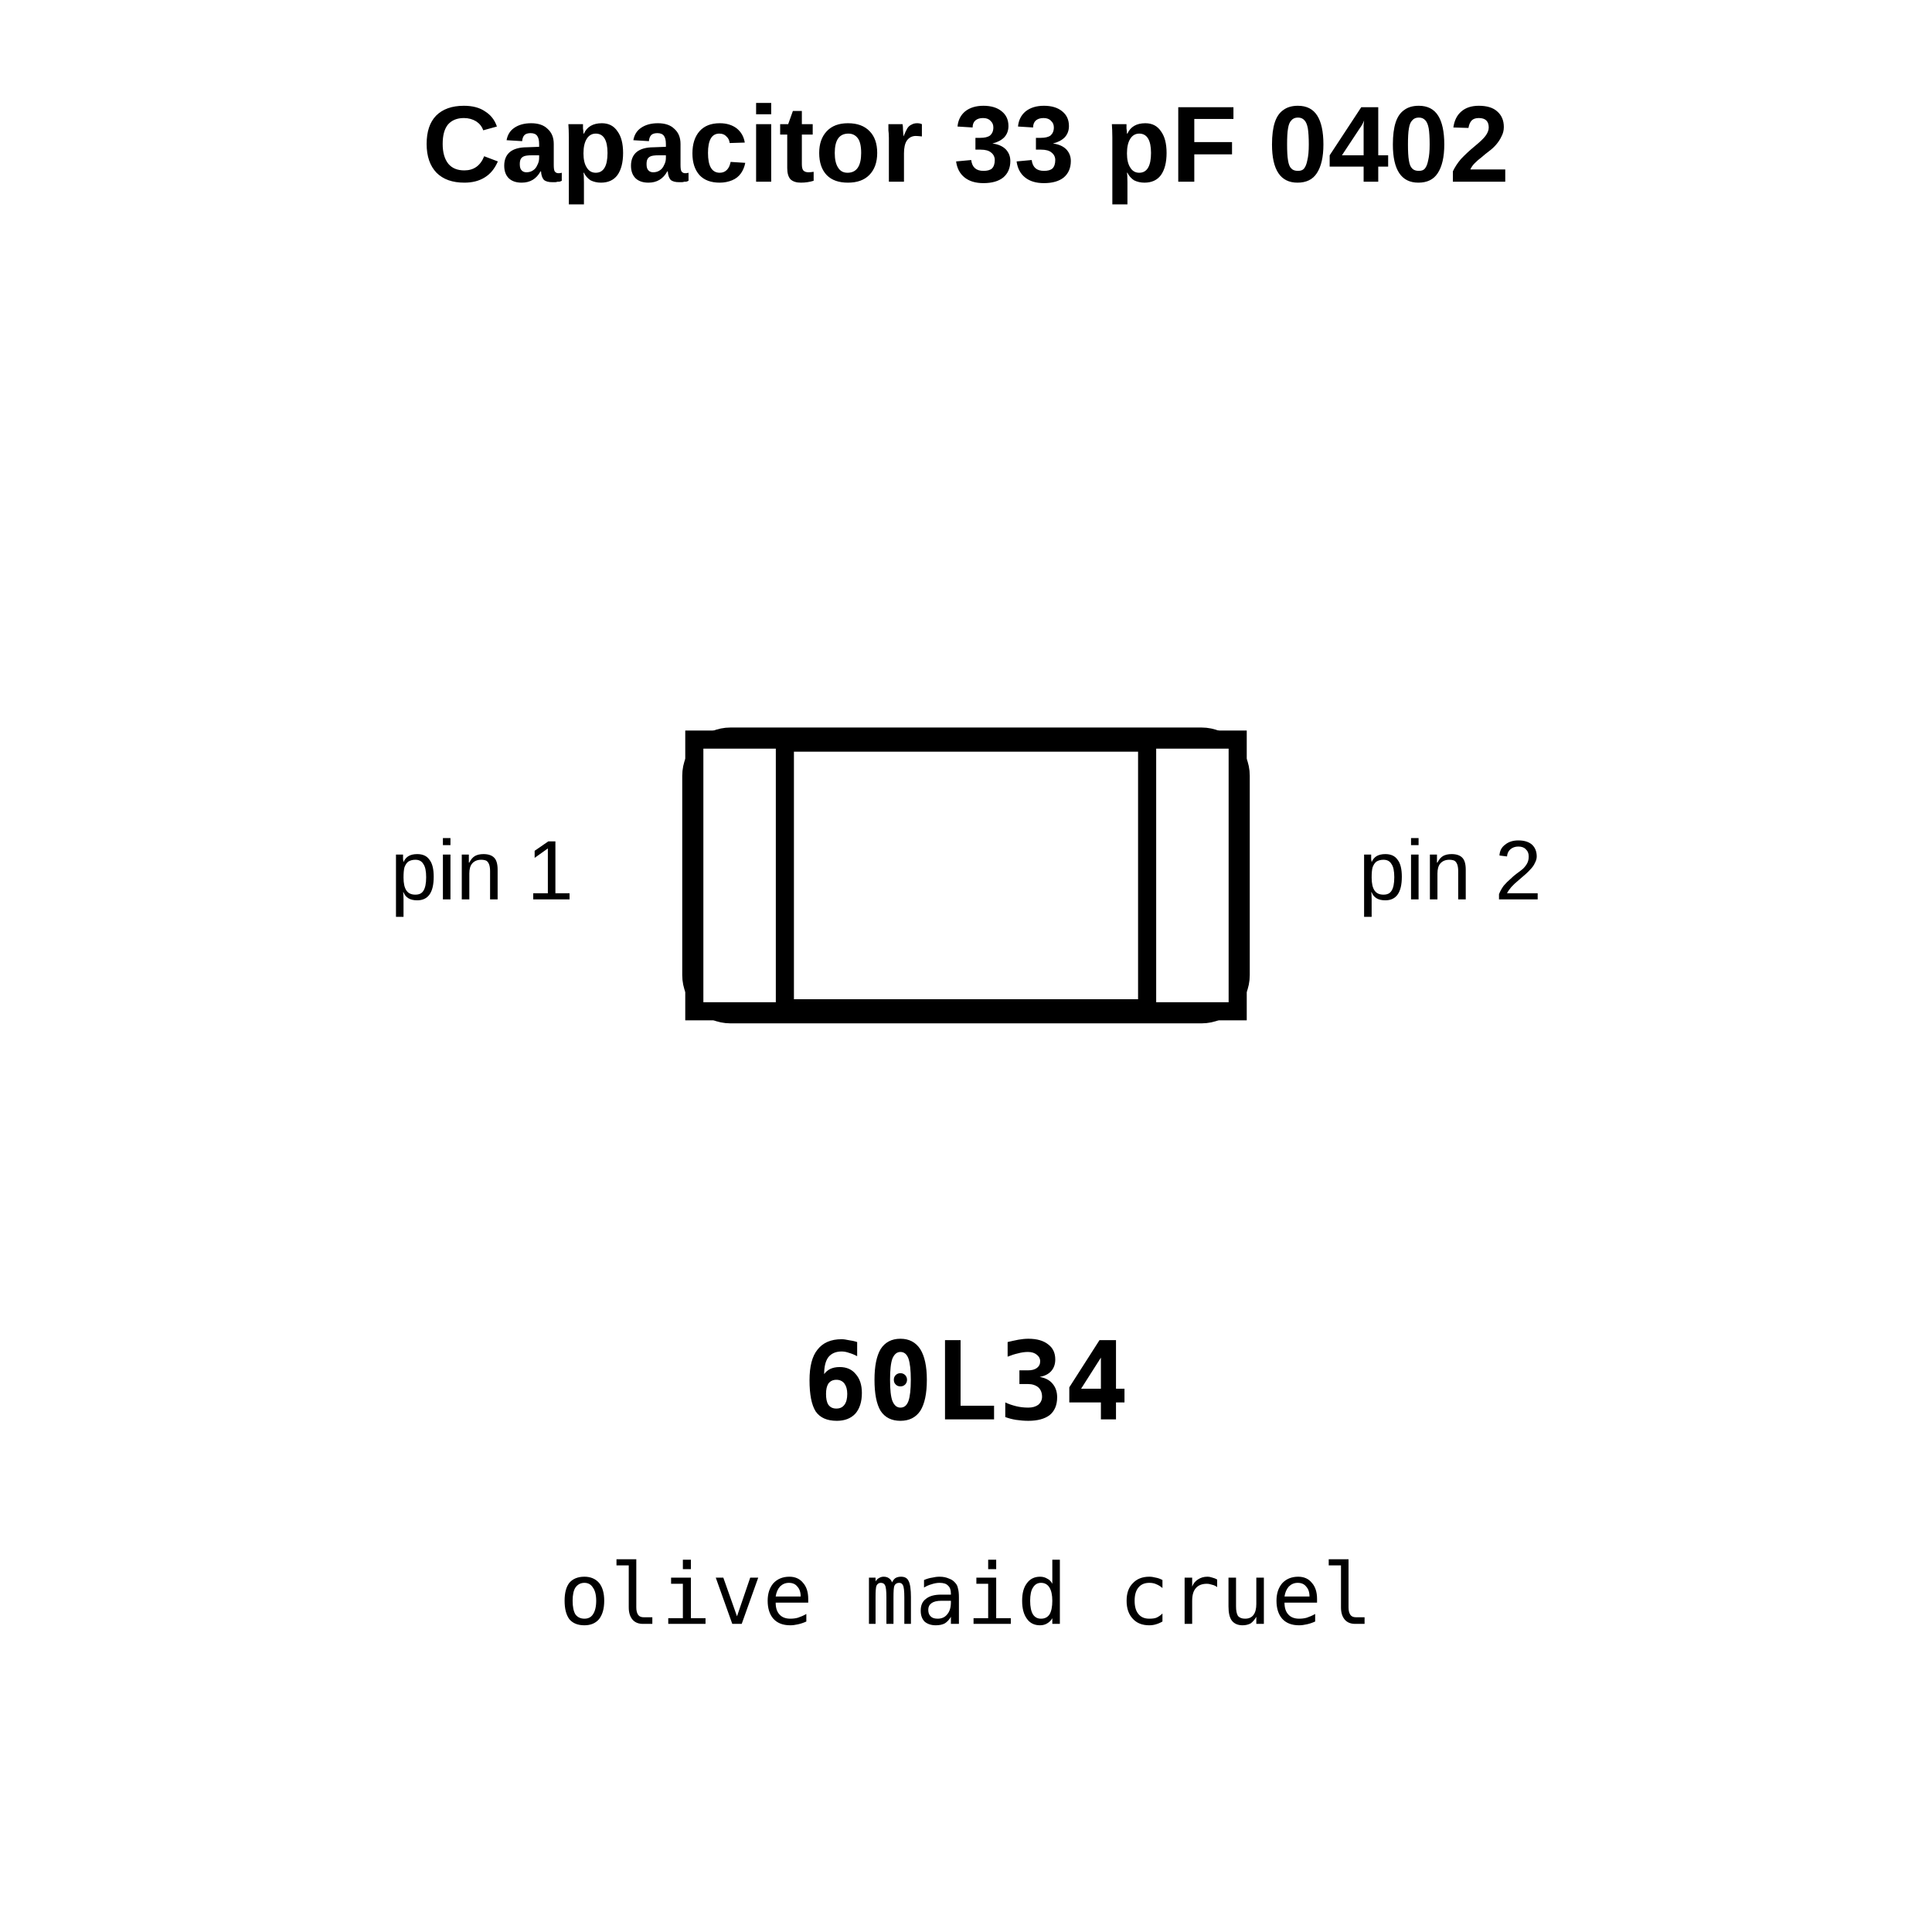
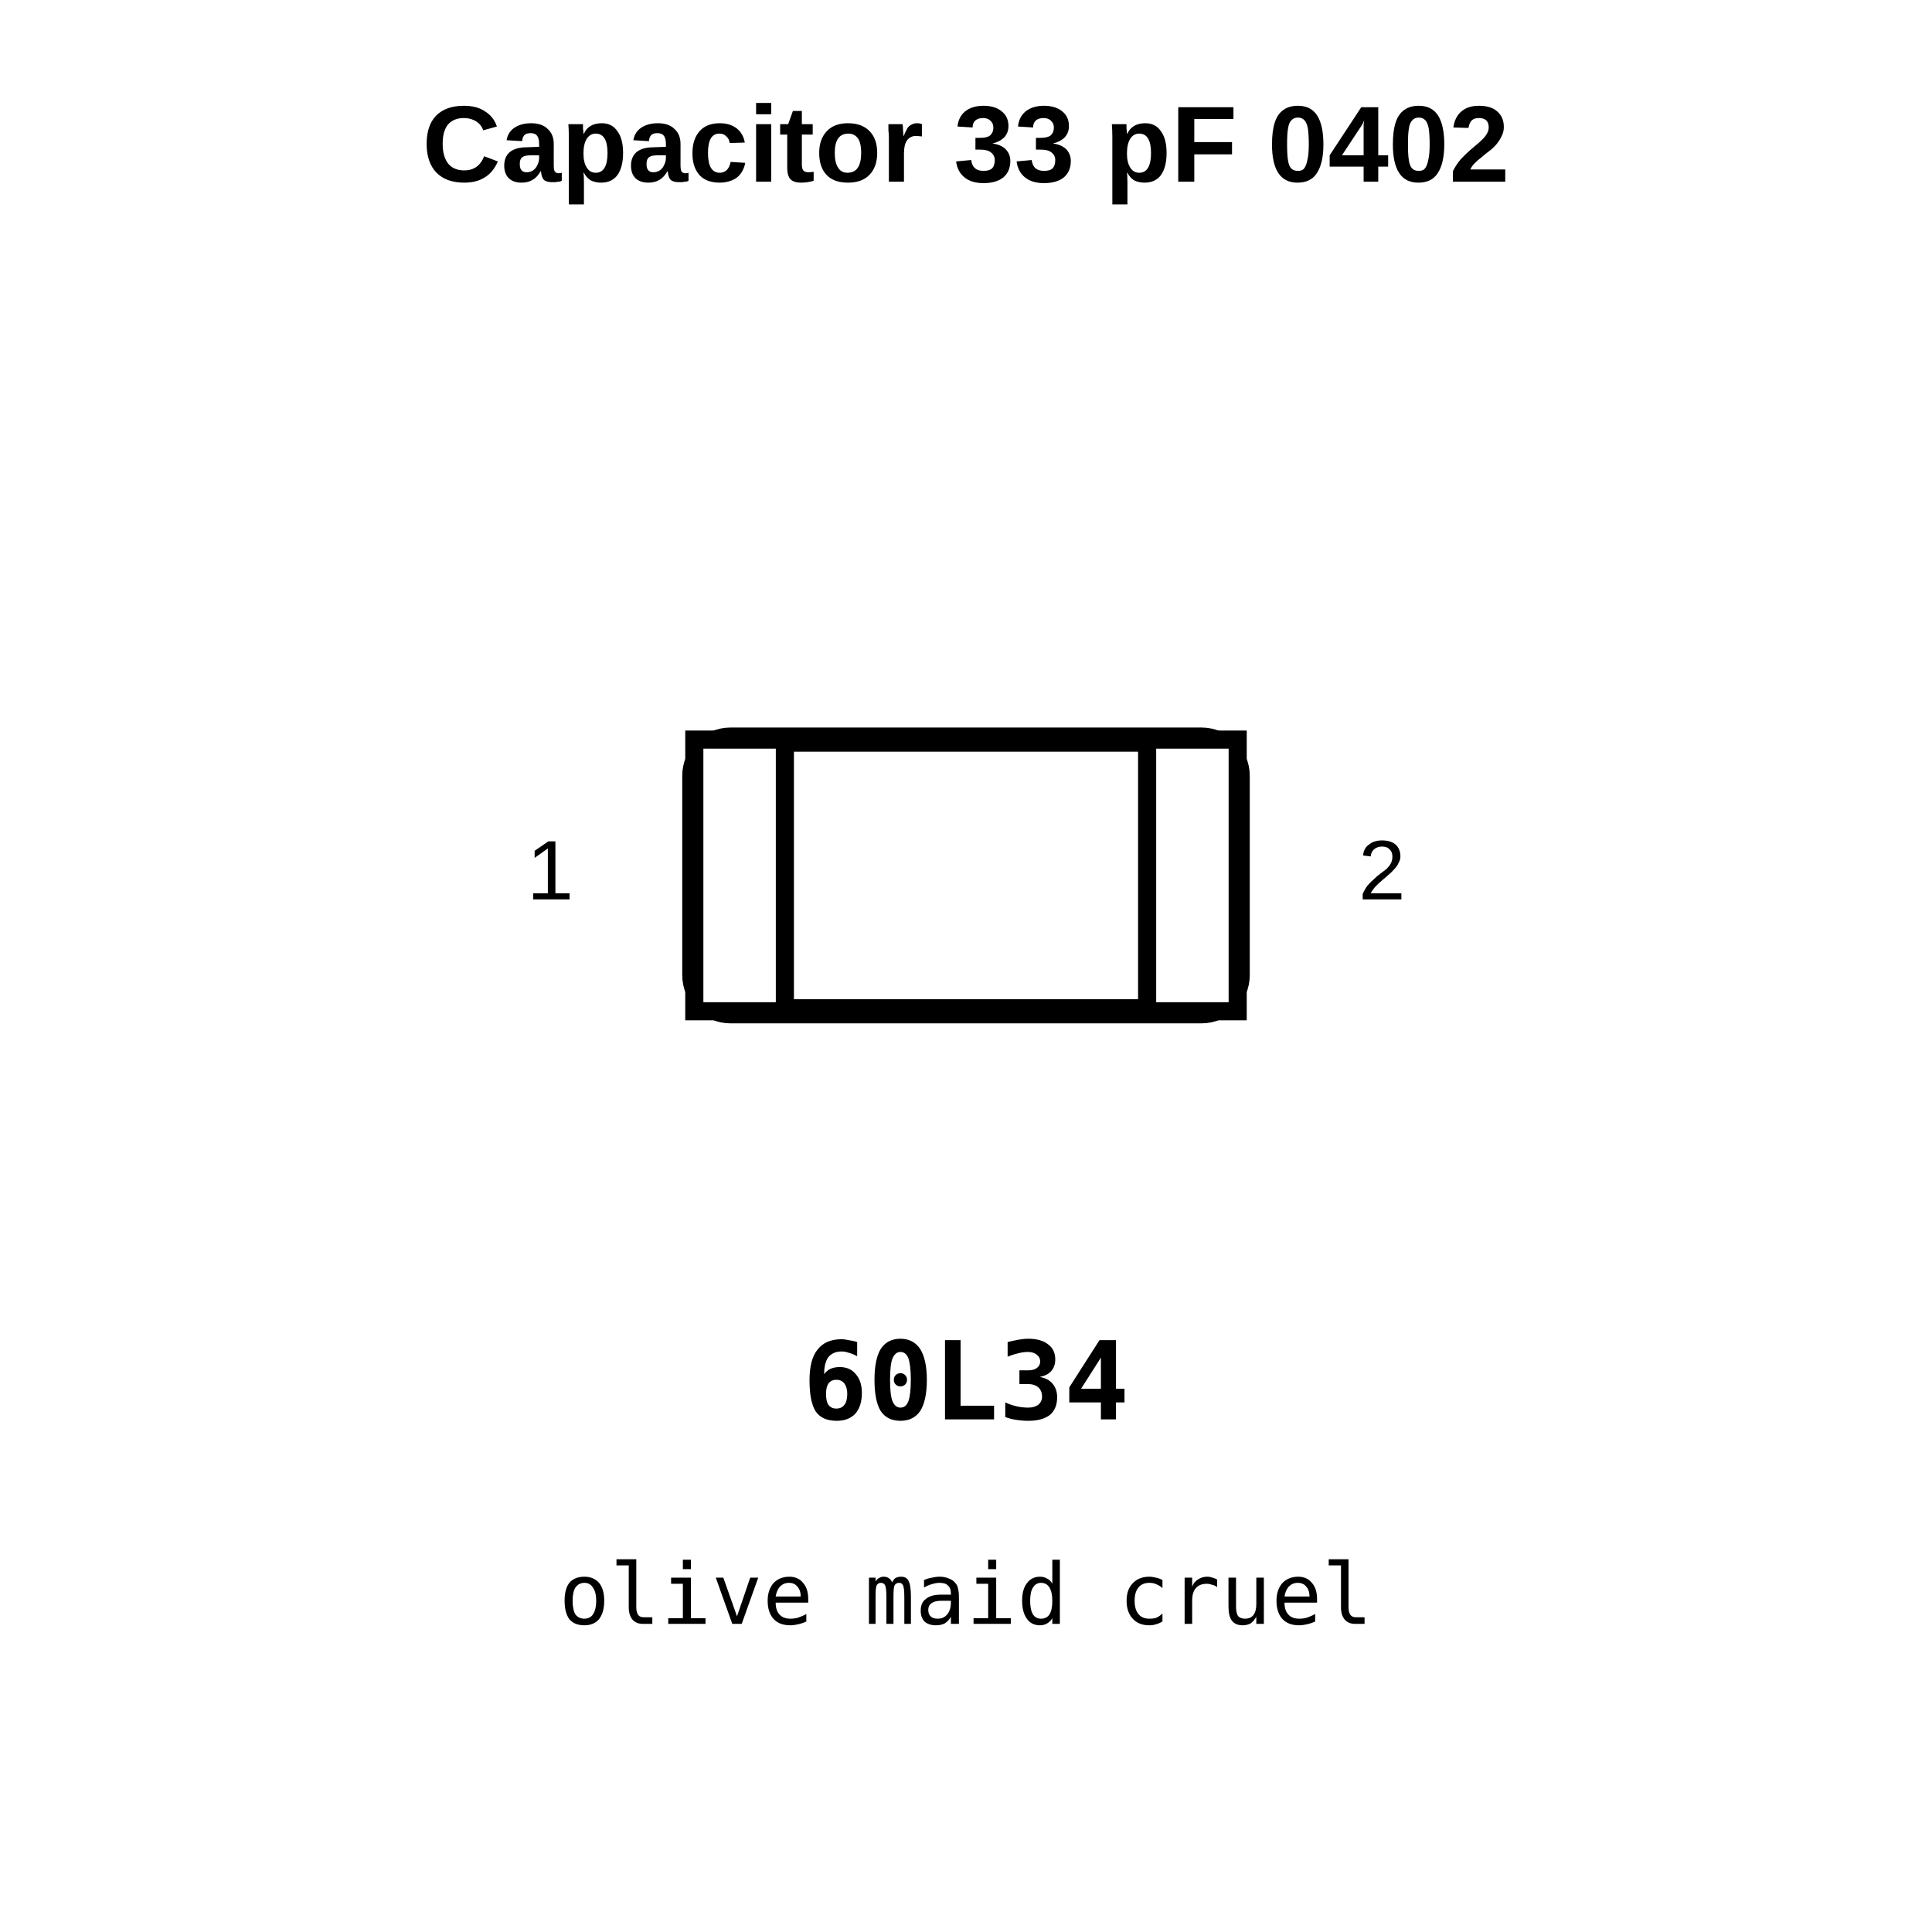
<svg xmlns="http://www.w3.org/2000/svg" width="64mm" height="64mm" viewBox="0 0 64 64">
  <rect x="0" y="0" width="64" height="64" fill="#FFFFFF" stroke="none" />
  <text x="32" y="5" font-family="Arial, sans-serif" font-size="3.6" font-weight="bold" text-anchor="middle" dominant-baseline="middle" fill="#000000">Capacitor 33 pF 0402</text>
  <rect x="23" y="24.5" width="18" height="9" rx="1.2" ry="1.2" fill="#FFFFFF" stroke="#000000" stroke-width="0.8" />
  <rect x="23" y="24.5" width="3" height="9" fill="#FFFFFF" stroke="#000000" stroke-width="0.6" class="pad" />
  <rect x="38" y="24.5" width="3" height="9" fill="#FFFFFF" stroke="#000000" stroke-width="0.6" class="pad" />
-   <text x="19" y="29" font-family="Arial, sans-serif" font-size="2.8" text-anchor="end" dominant-baseline="middle" fill="#000000">pin 1</text>
-   <text x="45" y="29" font-family="Arial, sans-serif" font-size="2.8" text-anchor="start" dominant-baseline="middle" fill="#000000">pin 2</text>
+   <text x="19" y="29" font-family="Arial, sans-serif" font-size="2.8" text-anchor="end" dominant-baseline="middle" fill="#000000">1</text>
+   <text x="45" y="29" font-family="Arial, sans-serif" font-size="2.8" text-anchor="start" dominant-baseline="middle" fill="#000000">2</text>
  <text x="32" y="46" font-family="Consolas, monospace" font-size="3.6" font-weight="bold" text-anchor="middle" dominant-baseline="middle" fill="#000000">60L34</text>
  <text x="32" y="53" font-family="Consolas, monospace" font-size="2.8" text-anchor="middle" dominant-baseline="middle" fill="#000000">olive maid cruel</text>
</svg>
